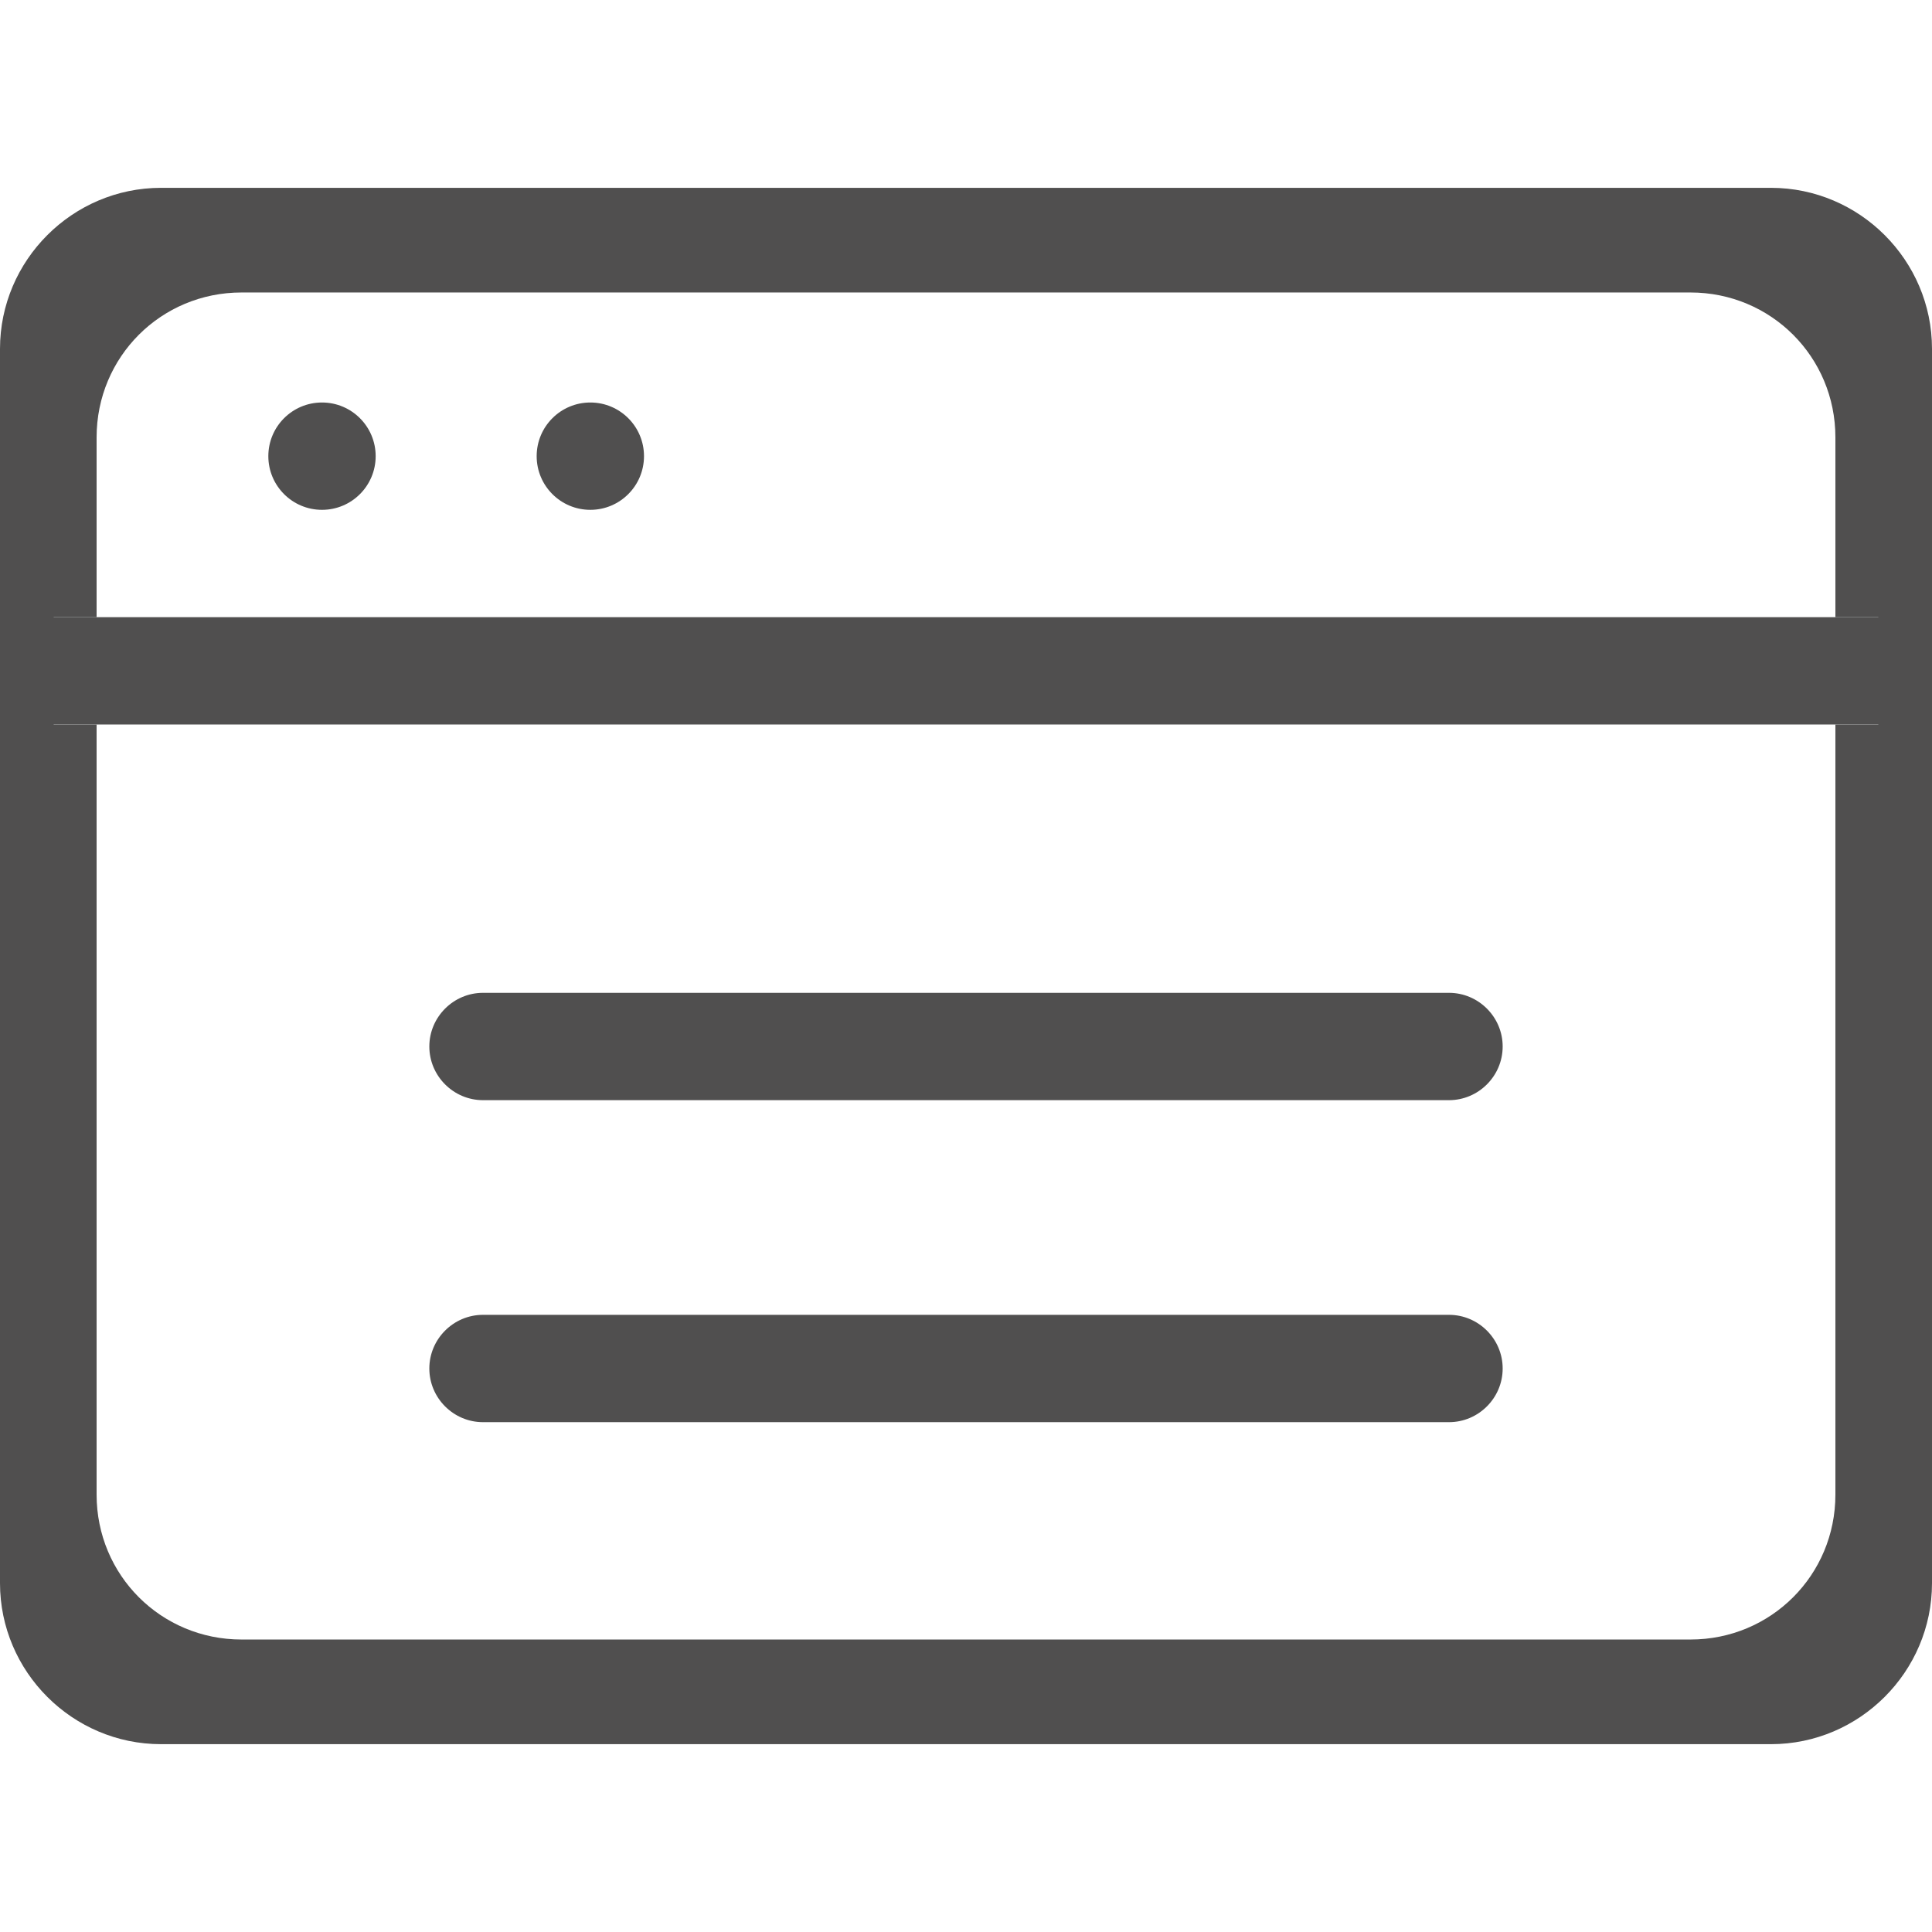
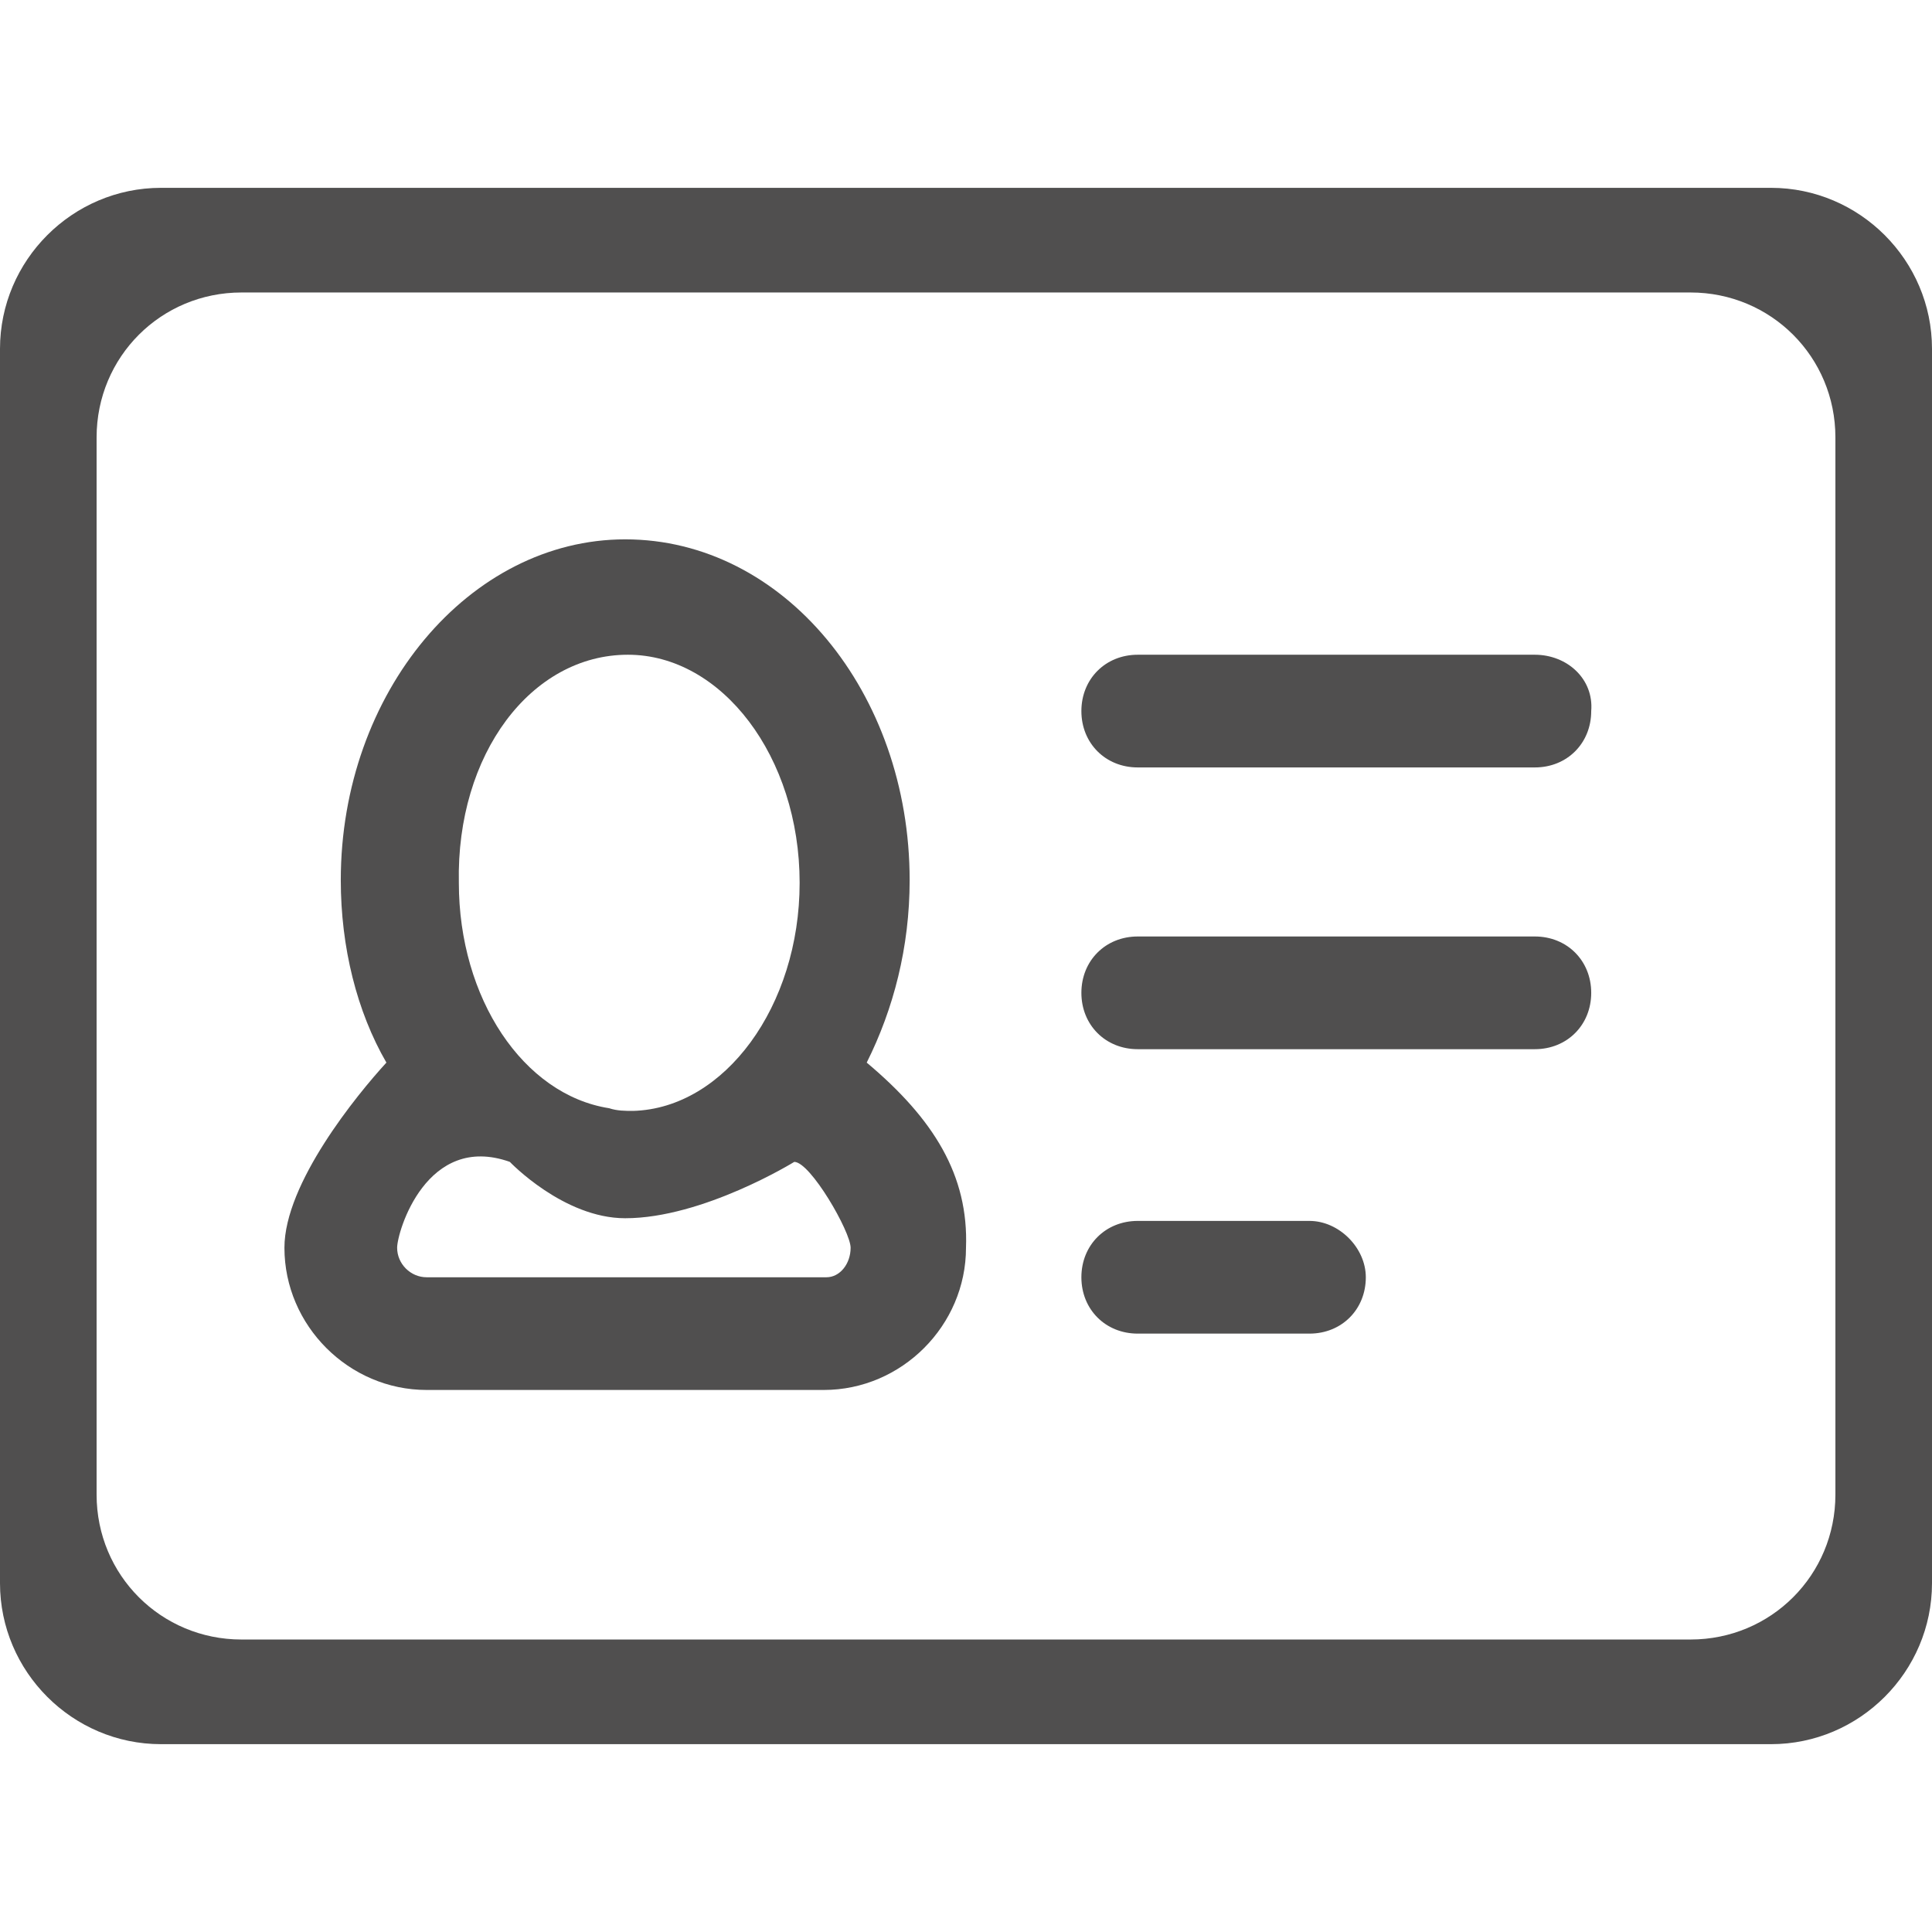
<svg xmlns="http://www.w3.org/2000/svg" version="1.1" id="图层_1" x="0px" y="0px" viewBox="0 0 72 72" enable-background="new 0 0 72 72" xml:space="preserve">
  <g>
-     <path fill-rule="evenodd" clip-rule="evenodd" fill="#504F4F" d="M66,7H6c-3.3,0-6,2.7-6,6v46c0,3.3,2.7,6,6,6h60c3.3,0,6-2.7,6-6   V13C72,9.7,69.3,7,66,7z M70,27h-1.6v28.7c0,3-2.4,5.4-5.4,5.4H9c-3,0-5.4-2.4-5.4-5.4V27H2v-4h1.6v-6.7c0-3,2.4-5.4,5.4-5.4h54   c3,0,5.4,2.4,5.4,5.4V23H70V27z" />
-     <rect x="1.6" y="23" fill-rule="evenodd" clip-rule="evenodd" fill="#504F4F" width="68.8" height="4" />
-     <path fill-rule="evenodd" clip-rule="evenodd" fill="#504F4F" d="M18,41h36c1.1,0,2-0.9,2-2s-0.9-2-2-2H18c-1.1,0-2,0.9-2,2   S16.9,41,18,41z" />
-     <path fill-rule="evenodd" clip-rule="evenodd" fill="#504F4F" d="M18,53h36c1.1,0,2-0.9,2-2s-0.9-2-2-2H18c-1.1,0-2,0.9-2,2   S16.9,53,18,53z" />
-     <circle fill-rule="evenodd" clip-rule="evenodd" fill="#504F4F" cx="12" cy="17" r="2" />
-     <circle fill-rule="evenodd" clip-rule="evenodd" fill="#504F4F" cx="22" cy="17" r="2" />
+     <path fill="#504F4F" d="M66,7H6c-3.3,0-6,2.7-6,6v46c0,3.3,2.7,6,6,6h60c3.3,0,6-2.7,6-6V13C72,9.7,69.3,7,66,7z M68.4,55.7   c0,3-2.4,5.4-5.4,5.4H9c-3,0-5.4-2.4-5.4-5.4V16.3c0-3,2.4-5.4,5.4-5.4h54c3,0,5.4,2.4,5.4,5.4V55.7z" />
+     <path fill="#504F4F" d="M32.3,39.6c1-2,1.6-4.3,1.6-6.8c0-7-4.7-12.7-10.6-12.7c-5.8,0-10.6,5.7-10.6,12.7c0,2.5,0.6,4.9,1.7,6.8   c-1.1,1.2-3.8,4.5-3.8,6.9c0,2.9,2.4,5.3,5.3,5.3h14.8c2.9,0,5.3-2.4,5.3-5.3C36.1,43.8,34.8,41.7,32.3,39.6z M23.4,24.4   c3.5,0,6.4,3.8,6.4,8.5c0,4.6-2.8,8.4-6.2,8.5c-0.3,0-0.6,0-0.9-0.1c-3.2-0.5-5.6-4.1-5.6-8.4C17,28.1,19.8,24.4,23.4,24.4z    M30.8,47.6H15.9c-0.6,0-1.1-0.5-1.1-1.1s1.1-4.3,4.2-3.2c0,0,2,2.1,4.3,2.1c2.9,0,6.3-2.1,6.3-2.1c0.6,0,2.1,2.6,2.1,3.2   S31.3,47.6,30.8,47.6z" />
+     <path fill="#504F4F" d="M57.2,24.4H42.4c-1.2,0-2.1,0.9-2.1,2.1c0,1.2,0.9,2.1,2.1,2.1h14.8c1.2,0,2.1-0.9,2.1-2.1   C59.4,25.3,58.4,24.4,57.2,24.4z" />
+     <path fill="#504F4F" d="M57.2,34.9H42.4c-1.2,0-2.1,0.9-2.1,2.1s0.9,2.1,2.1,2.1h14.8c1.2,0,2.1-0.9,2.1-2.1S58.4,34.9,57.2,34.9z" />
+     <path fill="#504F4F" d="M48.8,45.5h-6.4c-1.2,0-2.1,0.9-2.1,2.1c0,1.2,0.9,2.1,2.1,2.1h6.4c1.2,0,2.1-0.9,2.1-2.1   C50.9,46.5,49.9,45.5,48.8,45.5z" />
  </g>
</svg>
